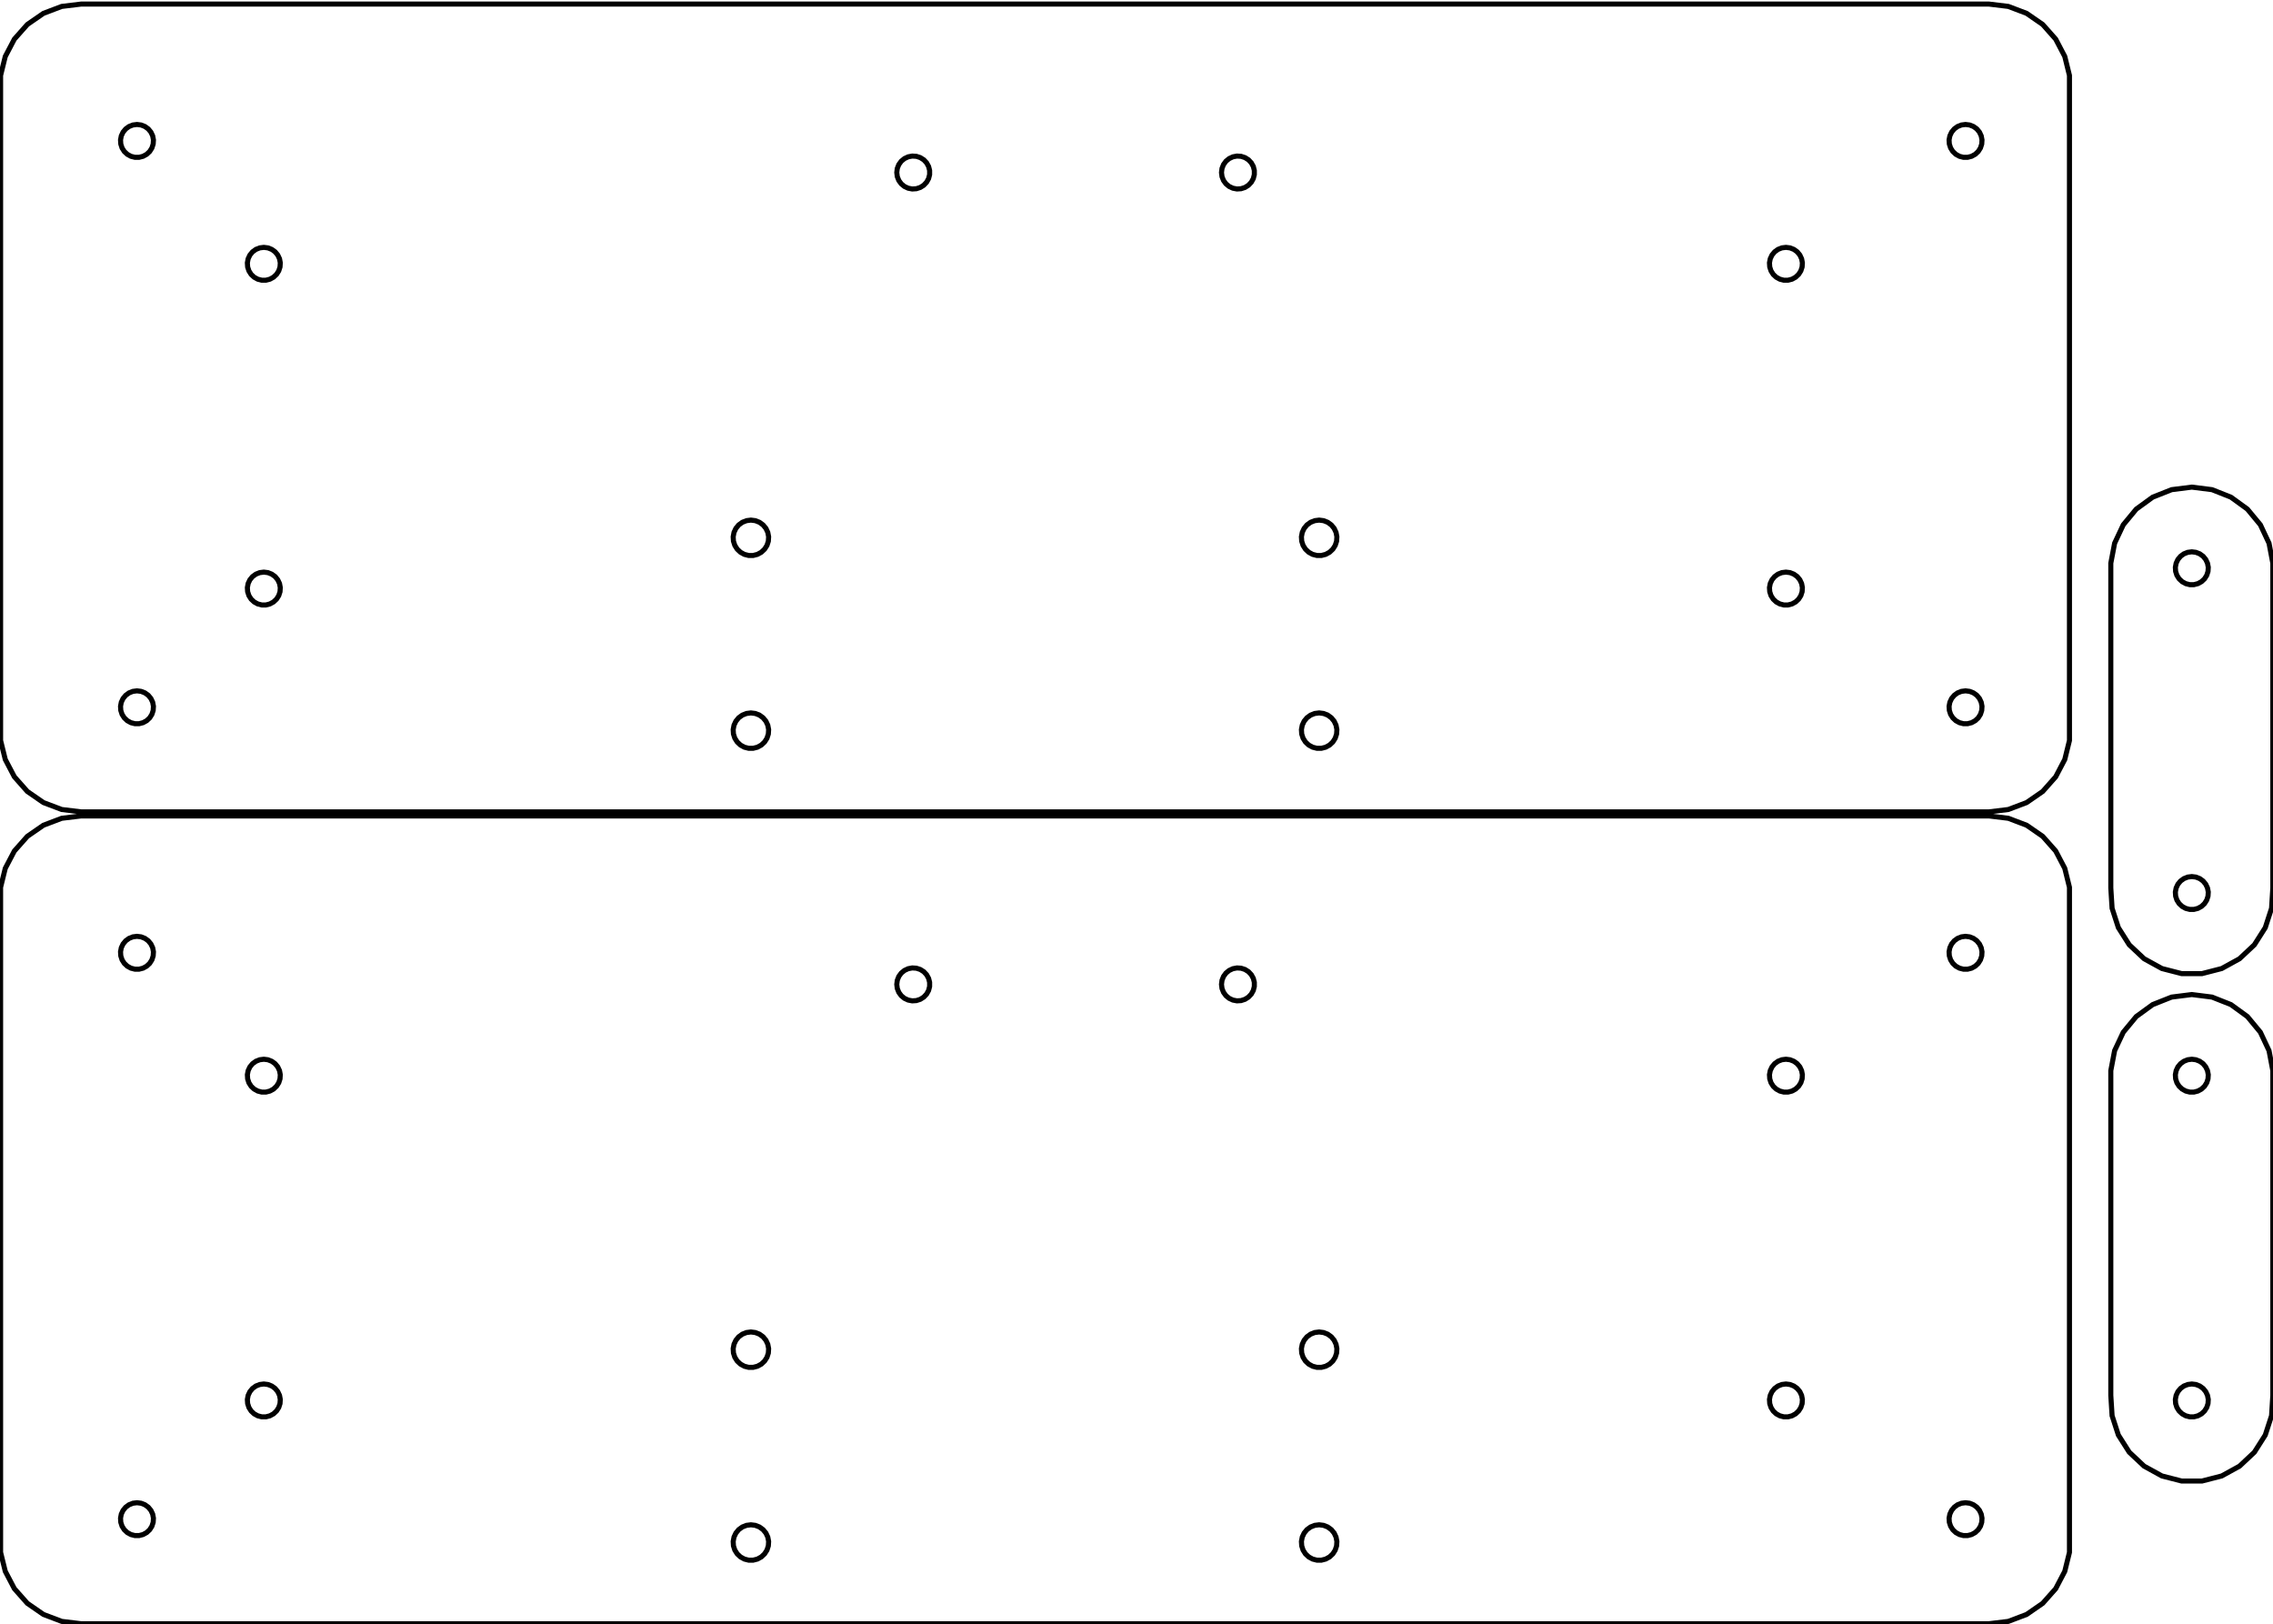
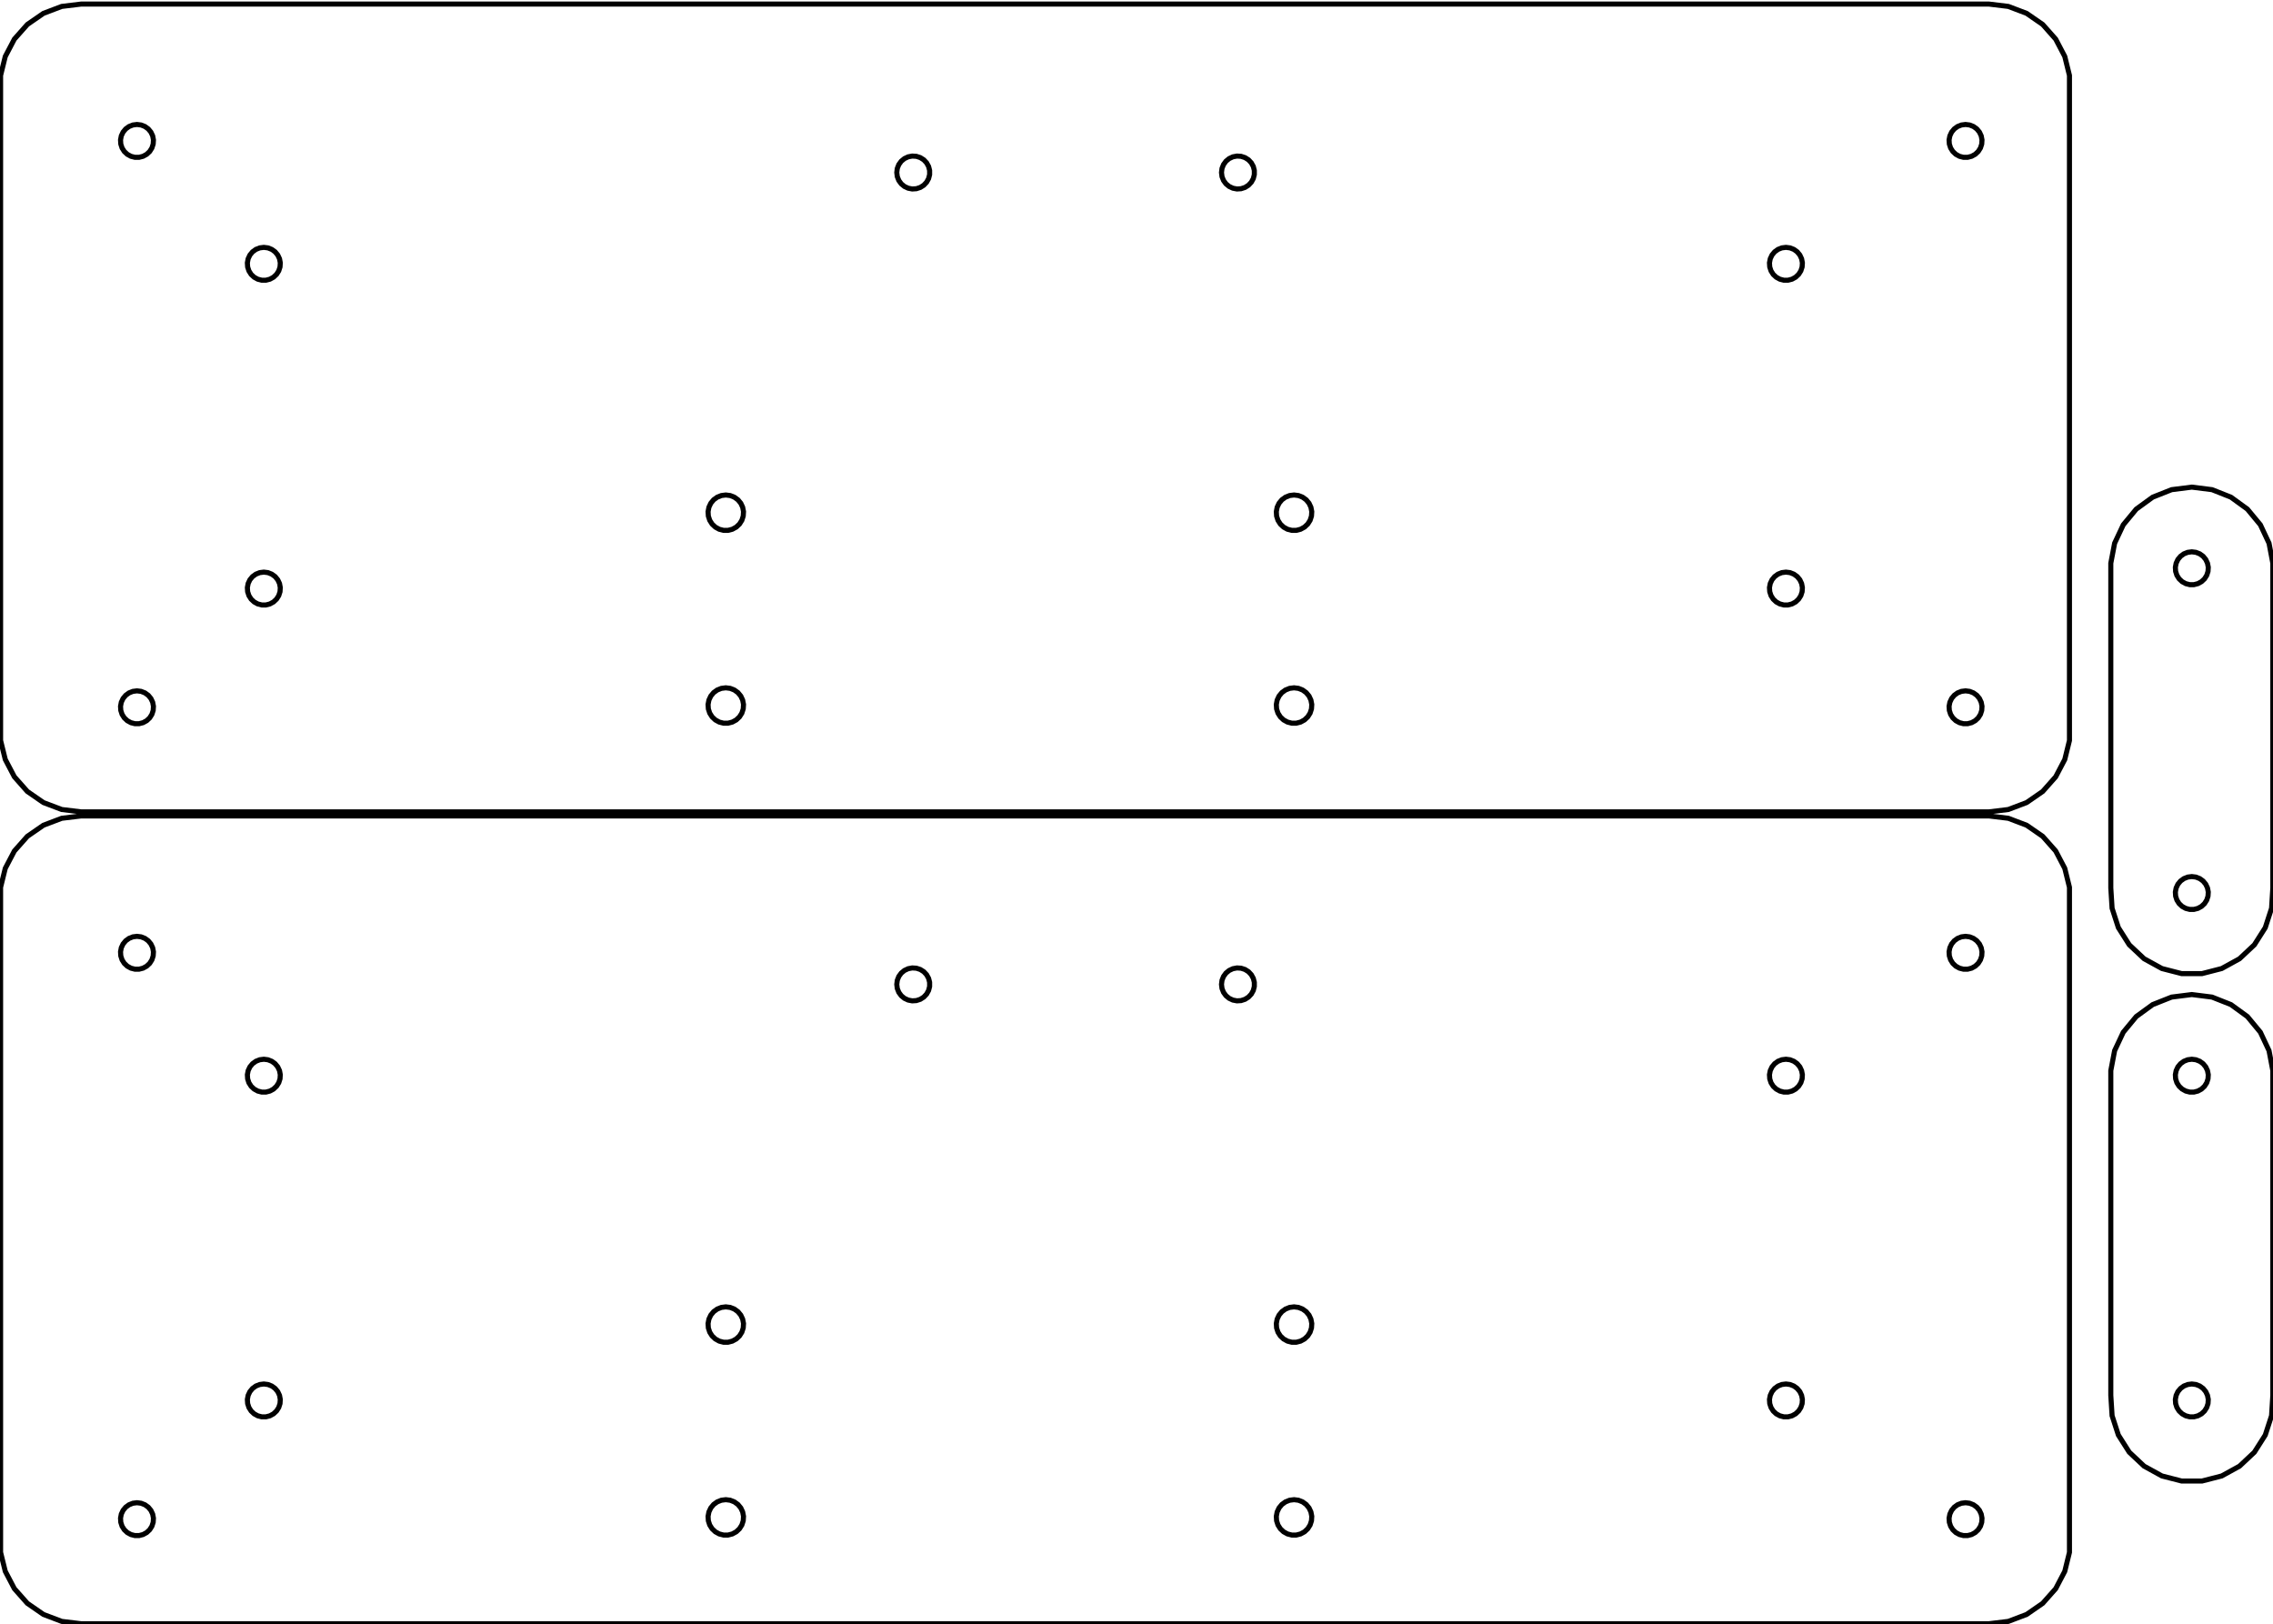
<svg xmlns="http://www.w3.org/2000/svg" width="224" height="160" viewBox="4 -152 224 160" version="1.1">
-   <path d=" M 201.915,-72.233 L 203.718,-72.916 L 205.305,-74.012 L 206.584,-75.456 L 207.48,-77.163 L 207.942,-79.036  L 207.942,-144.564 L 207.48,-146.437 L 206.584,-148.145 L 205.305,-149.588 L 203.718,-150.684 L 201.915,-151.368  L 200,-151.6 L 12,-151.6 L 10.085,-151.368 L 8.282,-150.684 L 6.695,-149.588 L 5.416,-148.145  L 4.52,-146.437 L 4.058,-144.564 L 4.058,-79.036 L 4.52,-77.163 L 5.416,-75.456 L 6.695,-74.012  L 8.282,-72.916 L 10.085,-72.233 L 12,-72 L 200,-72 z M 197.496,-136.498 L 197.102,-136.599 L 196.745,-136.795 L 196.448,-137.074 L 196.23,-137.418 L 196.104,-137.805  L 196.078,-138.212 L 196.155,-138.612 L 196.328,-138.981 L 196.588,-139.295 L 196.917,-139.534 L 197.296,-139.684  L 197.7,-139.735 L 198.104,-139.684 L 198.483,-139.534 L 198.812,-139.295 L 199.072,-138.981 L 199.245,-138.612  L 199.322,-138.212 L 199.296,-137.805 L 199.17,-137.418 L 198.952,-137.074 L 198.655,-136.795 L 198.298,-136.599  L 197.904,-136.498 z M 17.296,-136.498 L 16.902,-136.599 L 16.545,-136.795 L 16.248,-137.074 L 16.03,-137.418 L 15.904,-137.805  L 15.878,-138.212 L 15.954,-138.612 L 16.128,-138.981 L 16.388,-139.295 L 16.717,-139.534 L 17.096,-139.684  L 17.5,-139.735 L 17.904,-139.684 L 18.283,-139.534 L 18.612,-139.295 L 18.872,-138.981 L 19.046,-138.612  L 19.122,-138.212 L 19.096,-137.805 L 18.97,-137.418 L 18.752,-137.074 L 18.455,-136.795 L 18.098,-136.599  L 17.704,-136.498 z M 125.498,-133.455 L 125.129,-133.628 L 124.815,-133.888 L 124.576,-134.217 L 124.426,-134.596 L 124.375,-135  L 124.426,-135.404 L 124.576,-135.783 L 124.815,-136.112 L 125.129,-136.372 L 125.498,-136.545 L 125.898,-136.622  L 126.304,-136.596 L 126.692,-136.47 L 127.036,-136.252 L 127.315,-135.955 L 127.511,-135.598 L 127.612,-135.204  L 127.612,-134.796 L 127.511,-134.402 L 127.315,-134.045 L 127.036,-133.748 L 126.692,-133.53 L 126.304,-133.404  L 125.898,-133.378 z M 93.498,-133.455 L 93.129,-133.628 L 92.815,-133.888 L 92.576,-134.217 L 92.426,-134.596 L 92.375,-135  L 92.426,-135.404 L 92.576,-135.783 L 92.815,-136.112 L 93.129,-136.372 L 93.498,-136.545 L 93.898,-136.622  L 94.305,-136.596 L 94.692,-136.47 L 95.036,-136.252 L 95.315,-135.955 L 95.511,-135.598 L 95.612,-135.204  L 95.612,-134.796 L 95.511,-134.402 L 95.315,-134.045 L 95.036,-133.748 L 94.692,-133.53 L 94.305,-133.404  L 93.898,-133.378 z M 179.796,-124.388 L 179.402,-124.489 L 179.045,-124.685 L 178.748,-124.964 L 178.53,-125.308 L 178.404,-125.695  L 178.378,-126.102 L 178.455,-126.502 L 178.628,-126.871 L 178.888,-127.185 L 179.217,-127.424 L 179.596,-127.574  L 180,-127.625 L 180.404,-127.574 L 180.783,-127.424 L 181.112,-127.185 L 181.372,-126.871 L 181.545,-126.502  L 181.622,-126.102 L 181.596,-125.695 L 181.47,-125.308 L 181.252,-124.964 L 180.955,-124.685 L 180.598,-124.489  L 180.204,-124.388 z M 29.796,-124.388 L 29.402,-124.489 L 29.045,-124.685 L 28.748,-124.964 L 28.53,-125.308 L 28.404,-125.695  L 28.378,-126.102 L 28.454,-126.502 L 28.628,-126.871 L 28.888,-127.185 L 29.217,-127.424 L 29.596,-127.574  L 30,-127.625 L 30.404,-127.574 L 30.783,-127.424 L 31.112,-127.185 L 31.372,-126.871 L 31.546,-126.502  L 31.622,-126.102 L 31.596,-125.695 L 31.47,-125.308 L 31.252,-124.964 L 30.955,-124.685 L 30.598,-124.489  L 30.204,-124.388 z M 133.781,-97.264 L 133.356,-97.373 L 132.971,-97.584 L 132.652,-97.885 L 132.417,-98.255 L 132.281,-98.672  L 132.253,-99.11 L 132.336,-99.541 L 132.522,-99.938 L 132.802,-100.276 L 133.157,-100.534 L 133.565,-100.695  L 134,-100.75 L 134.435,-100.695 L 134.843,-100.534 L 135.198,-100.276 L 135.478,-99.938 L 135.664,-99.541  L 135.747,-99.11 L 135.719,-98.672 L 135.583,-98.255 L 135.348,-97.885 L 135.029,-97.584 L 134.644,-97.373  L 134.219,-97.264 z M 77.781,-97.264 L 77.356,-97.373 L 76.971,-97.584 L 76.652,-97.885 L 76.417,-98.255 L 76.281,-98.672  L 76.254,-99.11 L 76.336,-99.541 L 76.522,-99.938 L 76.802,-100.276 L 77.157,-100.534 L 77.565,-100.695  L 78,-100.75 L 78.435,-100.695 L 78.843,-100.534 L 79.198,-100.276 L 79.478,-99.938 L 79.664,-99.541  L 79.747,-99.11 L 79.719,-98.672 L 79.584,-98.255 L 79.348,-97.885 L 79.029,-97.584 L 78.644,-97.373  L 78.219,-97.264 z M 29.796,-92.388 L 29.402,-92.489 L 29.045,-92.685 L 28.748,-92.964 L 28.53,-93.308 L 28.404,-93.695  L 28.378,-94.102 L 28.454,-94.502 L 28.628,-94.871 L 28.888,-95.185 L 29.217,-95.424 L 29.596,-95.574  L 30,-95.625 L 30.404,-95.574 L 30.783,-95.424 L 31.112,-95.185 L 31.372,-94.871 L 31.546,-94.502  L 31.622,-94.102 L 31.596,-93.695 L 31.47,-93.308 L 31.252,-92.964 L 30.955,-92.685 L 30.598,-92.489  L 30.204,-92.388 z M 179.796,-92.388 L 179.402,-92.489 L 179.045,-92.685 L 178.748,-92.964 L 178.53,-93.308 L 178.404,-93.695  L 178.378,-94.102 L 178.455,-94.502 L 178.628,-94.871 L 178.888,-95.185 L 179.217,-95.424 L 179.596,-95.574  L 180,-95.625 L 180.404,-95.574 L 180.783,-95.424 L 181.112,-95.185 L 181.372,-94.871 L 181.545,-94.502  L 181.622,-94.102 L 181.596,-93.695 L 181.47,-93.308 L 181.252,-92.964 L 180.955,-92.685 L 180.598,-92.489  L 180.204,-92.388 z M 17.296,-80.688 L 16.902,-80.789 L 16.545,-80.985 L 16.248,-81.264 L 16.03,-81.608 L 15.904,-81.996  L 15.878,-82.402 L 15.954,-82.802 L 16.128,-83.171 L 16.388,-83.485 L 16.717,-83.724 L 17.096,-83.874  L 17.5,-83.925 L 17.904,-83.874 L 18.283,-83.724 L 18.612,-83.485 L 18.872,-83.171 L 19.046,-82.802  L 19.122,-82.402 L 19.096,-81.996 L 18.97,-81.608 L 18.752,-81.264 L 18.455,-80.985 L 18.098,-80.789  L 17.704,-80.688 z M 197.496,-80.688 L 197.102,-80.789 L 196.745,-80.985 L 196.448,-81.264 L 196.23,-81.608 L 196.104,-81.996  L 196.078,-82.402 L 196.155,-82.802 L 196.328,-83.171 L 196.588,-83.485 L 196.917,-83.724 L 197.296,-83.874  L 197.7,-83.925 L 198.104,-83.874 L 198.483,-83.724 L 198.812,-83.485 L 199.072,-83.171 L 199.245,-82.802  L 199.322,-82.402 L 199.296,-81.996 L 199.17,-81.608 L 198.952,-81.264 L 198.655,-80.985 L 198.298,-80.789  L 197.904,-80.688 z M 133.781,-78.264 L 133.356,-78.373 L 132.971,-78.584 L 132.652,-78.885 L 132.417,-79.255 L 132.281,-79.672  L 132.253,-80.11 L 132.336,-80.541 L 132.522,-80.938 L 132.802,-81.276 L 133.157,-81.534 L 133.565,-81.695  L 134,-81.75 L 134.435,-81.695 L 134.843,-81.534 L 135.198,-81.276 L 135.478,-80.938 L 135.664,-80.541  L 135.747,-80.11 L 135.719,-79.672 L 135.583,-79.255 L 135.348,-78.885 L 135.029,-78.584 L 134.644,-78.373  L 134.219,-78.264 z M 77.781,-78.264 L 77.356,-78.373 L 76.971,-78.584 L 76.652,-78.885 L 76.417,-79.255 L 76.281,-79.672  L 76.254,-80.11 L 76.336,-80.541 L 76.522,-80.938 L 76.802,-81.276 L 77.157,-81.534 L 77.565,-81.695  L 78,-81.75 L 78.435,-81.695 L 78.843,-81.534 L 79.198,-81.276 L 79.478,-80.938 L 79.664,-80.541  L 79.747,-80.11 L 79.719,-79.672 L 79.584,-79.255 L 79.348,-78.885 L 79.029,-78.584 L 78.644,-78.373  L 78.219,-78.264 z M 222.945,-56.562 L 224.702,-57.528 L 226.164,-58.901 L 227.239,-60.594 L 227.858,-62.501 L 227.984,-64.502  L 227.984,-96.502 L 227.608,-98.472 L 226.755,-100.287 L 225.476,-101.832 L 223.854,-103.01 L 221.99,-103.749  L 220,-104 L 218.01,-103.749 L 216.146,-103.01 L 214.524,-101.832 L 213.245,-100.287 L 212.392,-98.472  L 212.016,-96.502 L 212.016,-64.502 L 212.142,-62.501 L 212.761,-60.594 L 213.836,-58.901 L 215.298,-57.528  L 217.055,-56.562 L 218.997,-56.063 L 221.003,-56.063 z M 219.796,-94.388 L 219.402,-94.489 L 219.045,-94.685 L 218.748,-94.964 L 218.53,-95.308 L 218.404,-95.695  L 218.378,-96.102 L 218.455,-96.502 L 218.628,-96.871 L 218.888,-97.185 L 219.217,-97.424 L 219.596,-97.574  L 220,-97.625 L 220.404,-97.574 L 220.783,-97.424 L 221.112,-97.185 L 221.372,-96.871 L 221.545,-96.502  L 221.622,-96.102 L 221.596,-95.695 L 221.47,-95.308 L 221.252,-94.964 L 220.955,-94.685 L 220.598,-94.489  L 220.204,-94.388 z M 219.796,-62.388 L 219.402,-62.489 L 219.045,-62.685 L 218.748,-62.964 L 218.53,-63.308 L 218.404,-63.696  L 218.378,-64.102 L 218.455,-64.502 L 218.628,-64.871 L 218.888,-65.185 L 219.217,-65.424 L 219.596,-65.574  L 220,-65.625 L 220.404,-65.574 L 220.783,-65.424 L 221.112,-65.185 L 221.372,-64.871 L 221.545,-64.502  L 221.622,-64.102 L 221.596,-63.696 L 221.47,-63.308 L 221.252,-62.964 L 220.955,-62.685 L 220.598,-62.489  L 220.204,-62.388 z M 201.915,7.768 L 203.718,7.084 L 205.305,5.988 L 206.584,4.545 L 207.48,2.837 L 207.942,0.964  L 207.942,-64.564 L 207.48,-66.437 L 206.584,-68.144 L 205.305,-69.588 L 203.718,-70.684 L 201.915,-71.368  L 200,-71.6 L 12,-71.6 L 10.085,-71.368 L 8.282,-70.684 L 6.695,-69.588 L 5.416,-68.144  L 4.52,-66.437 L 4.058,-64.564 L 4.058,0.964 L 4.52,2.837 L 5.416,4.544 L 6.695,5.988  L 8.282,7.084 L 10.085,7.768 L 12,8 L 200,8 z M 197.496,-56.498 L 197.102,-56.599 L 196.745,-56.795 L 196.448,-57.074 L 196.23,-57.418 L 196.104,-57.806  L 196.078,-58.212 L 196.155,-58.612 L 196.328,-58.981 L 196.588,-59.295 L 196.917,-59.534 L 197.296,-59.684  L 197.7,-59.735 L 198.104,-59.684 L 198.483,-59.534 L 198.812,-59.295 L 199.072,-58.981 L 199.245,-58.612  L 199.322,-58.212 L 199.296,-57.806 L 199.17,-57.418 L 198.952,-57.074 L 198.655,-56.795 L 198.298,-56.599  L 197.904,-56.498 z M 17.296,-56.498 L 16.902,-56.599 L 16.545,-56.795 L 16.248,-57.074 L 16.03,-57.418 L 15.904,-57.806  L 15.878,-58.212 L 15.954,-58.612 L 16.128,-58.981 L 16.388,-59.295 L 16.717,-59.534 L 17.096,-59.684  L 17.5,-59.735 L 17.904,-59.684 L 18.283,-59.534 L 18.612,-59.295 L 18.872,-58.981 L 19.046,-58.612  L 19.122,-58.212 L 19.096,-57.806 L 18.97,-57.418 L 18.752,-57.074 L 18.455,-56.795 L 18.098,-56.599  L 17.704,-56.498 z M 125.498,-53.455 L 125.129,-53.628 L 124.815,-53.888 L 124.576,-54.217 L 124.426,-54.596 L 124.375,-55  L 124.426,-55.404 L 124.576,-55.783 L 124.815,-56.112 L 125.129,-56.372 L 125.498,-56.545 L 125.898,-56.622  L 126.304,-56.596 L 126.692,-56.47 L 127.036,-56.252 L 127.315,-55.955 L 127.511,-55.598 L 127.612,-55.204  L 127.612,-54.796 L 127.511,-54.402 L 127.315,-54.045 L 127.036,-53.748 L 126.692,-53.53 L 126.304,-53.404  L 125.898,-53.378 z M 93.498,-53.455 L 93.129,-53.628 L 92.815,-53.888 L 92.576,-54.217 L 92.426,-54.596 L 92.375,-55  L 92.426,-55.404 L 92.576,-55.783 L 92.815,-56.112 L 93.129,-56.372 L 93.498,-56.545 L 93.898,-56.622  L 94.305,-56.596 L 94.692,-56.47 L 95.036,-56.252 L 95.315,-55.955 L 95.511,-55.598 L 95.612,-55.204  L 95.612,-54.796 L 95.511,-54.402 L 95.315,-54.045 L 95.036,-53.748 L 94.692,-53.53 L 94.305,-53.404  L 93.898,-53.378 z M 29.796,-44.388 L 29.402,-44.489 L 29.045,-44.685 L 28.748,-44.964 L 28.53,-45.308 L 28.404,-45.696  L 28.378,-46.102 L 28.454,-46.502 L 28.628,-46.871 L 28.888,-47.185 L 29.217,-47.424 L 29.596,-47.574  L 30,-47.625 L 30.404,-47.574 L 30.783,-47.424 L 31.112,-47.185 L 31.372,-46.871 L 31.546,-46.502  L 31.622,-46.102 L 31.596,-45.696 L 31.47,-45.308 L 31.252,-44.964 L 30.955,-44.685 L 30.598,-44.489  L 30.204,-44.388 z M 179.796,-44.388 L 179.402,-44.489 L 179.045,-44.685 L 178.748,-44.964 L 178.53,-45.308 L 178.404,-45.696  L 178.378,-46.102 L 178.455,-46.502 L 178.628,-46.871 L 178.888,-47.185 L 179.217,-47.424 L 179.596,-47.574  L 180,-47.625 L 180.404,-47.574 L 180.783,-47.424 L 181.112,-47.185 L 181.372,-46.871 L 181.545,-46.502  L 181.622,-46.102 L 181.596,-45.696 L 181.47,-45.308 L 181.252,-44.964 L 180.955,-44.685 L 180.598,-44.489  L 180.204,-44.388 z M 133.781,-17.264 L 133.356,-17.373 L 132.971,-17.584 L 132.652,-17.884 L 132.417,-18.255 L 132.281,-18.672  L 132.253,-19.11 L 132.336,-19.541 L 132.522,-19.938 L 132.802,-20.276 L 133.157,-20.534 L 133.565,-20.695  L 134,-20.75 L 134.435,-20.695 L 134.843,-20.534 L 135.198,-20.276 L 135.478,-19.938 L 135.664,-19.541  L 135.747,-19.11 L 135.719,-18.672 L 135.583,-18.255 L 135.348,-17.884 L 135.029,-17.584 L 134.644,-17.373  L 134.219,-17.264 z M 77.781,-17.264 L 77.356,-17.373 L 76.971,-17.584 L 76.652,-17.884 L 76.417,-18.255 L 76.281,-18.672  L 76.254,-19.11 L 76.336,-19.541 L 76.522,-19.938 L 76.802,-20.276 L 77.157,-20.534 L 77.565,-20.695  L 78,-20.75 L 78.435,-20.695 L 78.843,-20.534 L 79.198,-20.276 L 79.478,-19.938 L 79.664,-19.541  L 79.747,-19.11 L 79.719,-18.672 L 79.584,-18.255 L 79.348,-17.884 L 79.029,-17.584 L 78.644,-17.373  L 78.219,-17.264 z M 179.796,-12.388 L 179.402,-12.489 L 179.045,-12.685 L 178.748,-12.964 L 178.53,-13.308 L 178.404,-13.695  L 178.378,-14.102 L 178.455,-14.502 L 178.628,-14.871 L 178.888,-15.185 L 179.217,-15.424 L 179.596,-15.574  L 180,-15.625 L 180.404,-15.574 L 180.783,-15.424 L 181.112,-15.185 L 181.372,-14.871 L 181.545,-14.502  L 181.622,-14.102 L 181.596,-13.695 L 181.47,-13.308 L 181.252,-12.964 L 180.955,-12.685 L 180.598,-12.489  L 180.204,-12.388 z M 29.796,-12.388 L 29.402,-12.489 L 29.045,-12.685 L 28.748,-12.964 L 28.53,-13.308 L 28.404,-13.695  L 28.378,-14.102 L 28.454,-14.502 L 28.628,-14.871 L 28.888,-15.185 L 29.217,-15.424 L 29.596,-15.574  L 30,-15.625 L 30.404,-15.574 L 30.783,-15.424 L 31.112,-15.185 L 31.372,-14.871 L 31.546,-14.502  L 31.622,-14.102 L 31.596,-13.695 L 31.47,-13.308 L 31.252,-12.964 L 30.955,-12.685 L 30.598,-12.489  L 30.204,-12.388 z M 197.496,-0.688 L 197.102,-0.789 L 196.745,-0.985 L 196.448,-1.264 L 196.23,-1.608 L 196.104,-1.996  L 196.078,-2.402 L 196.155,-2.802 L 196.328,-3.171 L 196.588,-3.485 L 196.917,-3.724 L 197.296,-3.874  L 197.7,-3.925 L 198.104,-3.874 L 198.483,-3.724 L 198.812,-3.485 L 199.072,-3.171 L 199.245,-2.802  L 199.322,-2.402 L 199.296,-1.996 L 199.17,-1.608 L 198.952,-1.264 L 198.655,-0.985 L 198.298,-0.789  L 197.904,-0.688 z M 17.296,-0.688 L 16.902,-0.789 L 16.545,-0.985 L 16.248,-1.264 L 16.03,-1.608 L 15.904,-1.996  L 15.878,-2.402 L 15.954,-2.802 L 16.128,-3.171 L 16.388,-3.485 L 16.717,-3.724 L 17.096,-3.874  L 17.5,-3.925 L 17.904,-3.874 L 18.283,-3.724 L 18.612,-3.485 L 18.872,-3.171 L 19.046,-2.802  L 19.122,-2.402 L 19.096,-1.996 L 18.97,-1.608 L 18.752,-1.264 L 18.455,-0.985 L 18.098,-0.789  L 17.704,-0.688 z M 133.781,1.736 L 133.356,1.627 L 132.971,1.416 L 132.652,1.115 L 132.417,0.745 L 132.281,0.328  L 132.253,-0.11 L 132.336,-0.541 L 132.522,-0.938 L 132.802,-1.276 L 133.157,-1.534 L 133.565,-1.695  L 134,-1.75 L 134.435,-1.695 L 134.843,-1.534 L 135.198,-1.276 L 135.478,-0.938 L 135.664,-0.541  L 135.747,-0.11 L 135.719,0.328 L 135.583,0.745 L 135.348,1.115 L 135.029,1.416 L 134.644,1.627  L 134.219,1.736 z M 77.781,1.736 L 77.356,1.627 L 76.971,1.416 L 76.652,1.115 L 76.417,0.745 L 76.281,0.328  L 76.254,-0.11 L 76.336,-0.541 L 76.522,-0.938 L 76.802,-1.276 L 77.157,-1.534 L 77.565,-1.695  L 78,-1.75 L 78.435,-1.695 L 78.843,-1.534 L 79.198,-1.276 L 79.478,-0.938 L 79.664,-0.541  L 79.747,-0.11 L 79.719,0.328 L 79.584,0.745 L 79.348,1.115 L 79.029,1.416 L 78.644,1.627  L 78.219,1.736 z M 222.945,-6.562 L 224.702,-7.528 L 226.164,-8.901 L 227.239,-10.594 L 227.858,-12.501 L 227.984,-14.502  L 227.984,-46.502 L 227.608,-48.472 L 226.755,-50.287 L 225.476,-51.832 L 223.854,-53.011 L 221.99,-53.749  L 220,-54 L 218.01,-53.749 L 216.146,-53.011 L 214.524,-51.832 L 213.245,-50.287 L 212.392,-48.472  L 212.016,-46.502 L 212.016,-14.502 L 212.142,-12.501 L 212.761,-10.594 L 213.836,-8.901 L 215.298,-7.528  L 217.055,-6.562 L 218.997,-6.063 L 221.003,-6.063 z M 219.796,-44.388 L 219.402,-44.489 L 219.045,-44.685 L 218.748,-44.964 L 218.53,-45.308 L 218.404,-45.696  L 218.378,-46.102 L 218.455,-46.502 L 218.628,-46.871 L 218.888,-47.185 L 219.217,-47.424 L 219.596,-47.574  L 220,-47.625 L 220.404,-47.574 L 220.783,-47.424 L 221.112,-47.185 L 221.372,-46.871 L 221.545,-46.502  L 221.622,-46.102 L 221.596,-45.696 L 221.47,-45.308 L 221.252,-44.964 L 220.955,-44.685 L 220.598,-44.489  L 220.204,-44.388 z M 219.796,-12.388 L 219.402,-12.489 L 219.045,-12.685 L 218.748,-12.964 L 218.53,-13.308 L 218.404,-13.695  L 218.378,-14.102 L 218.455,-14.502 L 218.628,-14.871 L 218.888,-15.185 L 219.217,-15.424 L 219.596,-15.574  L 220,-15.625 L 220.404,-15.574 L 220.783,-15.424 L 221.112,-15.185 L 221.372,-14.871 L 221.545,-14.502  L 221.622,-14.102 L 221.596,-13.695 L 221.47,-13.308 L 221.252,-12.964 L 220.955,-12.685 L 220.598,-12.489  L 220.204,-12.388 z " stroke="black" fill="none" stroke-width="0.5" />
+   <path d=" M 201.915,-72.233 L 203.718,-72.916 L 205.305,-74.012 L 206.584,-75.456 L 207.48,-77.163 L 207.942,-79.036  L 207.942,-144.564 L 207.48,-146.437 L 206.584,-148.145 L 205.305,-149.588 L 203.718,-150.684 L 201.915,-151.368  L 200,-151.6 L 12,-151.6 L 10.085,-151.368 L 8.282,-150.684 L 6.695,-149.588 L 5.416,-148.145  L 4.52,-146.437 L 4.058,-144.564 L 4.058,-79.036 L 4.52,-77.163 L 5.416,-75.456 L 6.695,-74.012  L 8.282,-72.916 L 10.085,-72.233 L 12,-72 L 200,-72 z M 197.496,-136.498 L 197.102,-136.599 L 196.745,-136.795 L 196.448,-137.074 L 196.23,-137.418 L 196.104,-137.805  L 196.078,-138.212 L 196.155,-138.612 L 196.328,-138.981 L 196.588,-139.295 L 196.917,-139.534 L 197.296,-139.684  L 197.7,-139.735 L 198.104,-139.684 L 198.483,-139.534 L 198.812,-139.295 L 199.072,-138.981 L 199.245,-138.612  L 199.322,-138.212 L 199.296,-137.805 L 199.17,-137.418 L 198.952,-137.074 L 198.655,-136.795 L 198.298,-136.599  L 197.904,-136.498 z M 17.296,-136.498 L 16.902,-136.599 L 16.545,-136.795 L 16.248,-137.074 L 16.03,-137.418 L 15.904,-137.805  L 15.878,-138.212 L 15.954,-138.612 L 16.128,-138.981 L 16.388,-139.295 L 16.717,-139.534 L 17.096,-139.684  L 17.5,-139.735 L 17.904,-139.684 L 18.283,-139.534 L 18.612,-139.295 L 18.872,-138.981 L 19.046,-138.612  L 19.122,-138.212 L 19.096,-137.805 L 18.97,-137.418 L 18.752,-137.074 L 18.455,-136.795 L 18.098,-136.599  L 17.704,-136.498 z M 125.498,-133.455 L 125.129,-133.628 L 124.815,-133.888 L 124.576,-134.217 L 124.426,-134.596 L 124.375,-135  L 124.426,-135.404 L 124.576,-135.783 L 124.815,-136.112 L 125.129,-136.372 L 125.498,-136.545 L 125.898,-136.622  L 126.304,-136.596 L 126.692,-136.47 L 127.036,-136.252 L 127.315,-135.955 L 127.511,-135.598 L 127.612,-135.204  L 127.612,-134.796 L 127.511,-134.402 L 127.315,-134.045 L 127.036,-133.748 L 126.692,-133.53 L 126.304,-133.404  L 125.898,-133.378 z M 93.498,-133.455 L 93.129,-133.628 L 92.815,-133.888 L 92.576,-134.217 L 92.426,-134.596 L 92.375,-135  L 92.426,-135.404 L 92.576,-135.783 L 92.815,-136.112 L 93.129,-136.372 L 93.498,-136.545 L 93.898,-136.622  L 94.305,-136.596 L 94.692,-136.47 L 95.036,-136.252 L 95.315,-135.955 L 95.511,-135.598 L 95.612,-135.204  L 95.612,-134.796 L 95.511,-134.402 L 95.315,-134.045 L 95.036,-133.748 L 94.692,-133.53 L 94.305,-133.404  L 93.898,-133.378 z M 179.796,-124.388 L 179.402,-124.489 L 179.045,-124.685 L 178.748,-124.964 L 178.53,-125.308 L 178.404,-125.695  L 178.378,-126.102 L 178.455,-126.502 L 178.628,-126.871 L 178.888,-127.185 L 179.217,-127.424 L 179.596,-127.574  L 180,-127.625 L 180.404,-127.574 L 180.783,-127.424 L 181.112,-127.185 L 181.372,-126.871 L 181.545,-126.502  L 181.622,-126.102 L 181.596,-125.695 L 181.47,-125.308 L 181.252,-124.964 L 180.955,-124.685 L 180.598,-124.489  L 180.204,-124.388 z M 29.796,-124.388 L 29.402,-124.489 L 29.045,-124.685 L 28.748,-124.964 L 28.53,-125.308 L 28.404,-125.695  L 28.378,-126.102 L 28.454,-126.502 L 28.628,-126.871 L 28.888,-127.185 L 29.217,-127.424 L 29.596,-127.574  L 30,-127.625 L 30.404,-127.574 L 30.783,-127.424 L 31.112,-127.185 L 31.372,-126.871 L 31.546,-126.502  L 31.622,-126.102 L 31.596,-125.695 L 31.47,-125.308 L 31.252,-124.964 L 30.955,-124.685 L 30.598,-124.489  L 30.204,-124.388 z M 131.306,-99.739 L 130.881,-99.848 L 130.497,-100.059 L 130.177,-100.359 L 129.942,-100.73 L 129.806,-101.147  L 129.779,-101.585 L 129.861,-102.016 L 130.048,-102.413 L 130.327,-102.751 L 130.682,-103.008 L 131.09,-103.17  L 131.525,-103.225 L 131.96,-103.17 L 132.368,-103.008 L 132.723,-102.751 L 133.003,-102.413 L 133.189,-102.016  L 133.272,-101.585 L 133.244,-101.147 L 133.109,-100.73 L 132.874,-100.359 L 132.554,-100.059 L 132.169,-99.848  L 131.744,-99.739 z M 75.306,-99.739 L 74.881,-99.848 L 74.496,-100.059 L 74.177,-100.359 L 73.942,-100.73 L 73.806,-101.147  L 73.779,-101.585 L 73.861,-102.016 L 74.048,-102.413 L 74.327,-102.751 L 74.682,-103.008 L 75.09,-103.17  L 75.525,-103.225 L 75.96,-103.17 L 76.368,-103.008 L 76.723,-102.751 L 77.003,-102.413 L 77.189,-102.016  L 77.272,-101.585 L 77.244,-101.147 L 77.109,-100.73 L 76.874,-100.359 L 76.554,-100.059 L 76.169,-99.848  L 75.745,-99.739 z M 29.796,-92.388 L 29.402,-92.489 L 29.045,-92.685 L 28.748,-92.964 L 28.53,-93.308 L 28.404,-93.695  L 28.378,-94.102 L 28.454,-94.502 L 28.628,-94.871 L 28.888,-95.185 L 29.217,-95.424 L 29.596,-95.574  L 30,-95.625 L 30.404,-95.574 L 30.783,-95.424 L 31.112,-95.185 L 31.372,-94.871 L 31.546,-94.502  L 31.622,-94.102 L 31.596,-93.695 L 31.47,-93.308 L 31.252,-92.964 L 30.955,-92.685 L 30.598,-92.489  L 30.204,-92.388 z M 179.796,-92.388 L 179.402,-92.489 L 179.045,-92.685 L 178.748,-92.964 L 178.53,-93.308 L 178.404,-93.695  L 178.378,-94.102 L 178.455,-94.502 L 178.628,-94.871 L 178.888,-95.185 L 179.217,-95.424 L 179.596,-95.574  L 180,-95.625 L 180.404,-95.574 L 180.783,-95.424 L 181.112,-95.185 L 181.372,-94.871 L 181.545,-94.502  L 181.622,-94.102 L 181.596,-93.695 L 181.47,-93.308 L 181.252,-92.964 L 180.955,-92.685 L 180.598,-92.489  L 180.204,-92.388 z M 131.306,-80.739 L 130.881,-80.848 L 130.497,-81.059 L 130.177,-81.359 L 129.942,-81.73 L 129.806,-82.147  L 129.779,-82.585 L 129.861,-83.016 L 130.048,-83.413 L 130.327,-83.751 L 130.682,-84.008 L 131.09,-84.17  L 131.525,-84.225 L 131.96,-84.17 L 132.368,-84.008 L 132.723,-83.751 L 133.003,-83.413 L 133.189,-83.016  L 133.272,-82.585 L 133.244,-82.147 L 133.109,-81.73 L 132.874,-81.359 L 132.554,-81.059 L 132.169,-80.848  L 131.744,-80.739 z M 75.306,-80.739 L 74.881,-80.848 L 74.496,-81.059 L 74.177,-81.359 L 73.942,-81.73 L 73.806,-82.147  L 73.779,-82.585 L 73.861,-83.016 L 74.048,-83.413 L 74.327,-83.751 L 74.682,-84.008 L 75.09,-84.17  L 75.525,-84.225 L 75.96,-84.17 L 76.368,-84.008 L 76.723,-83.751 L 77.003,-83.413 L 77.189,-83.016  L 77.272,-82.585 L 77.244,-82.147 L 77.109,-81.73 L 76.874,-81.359 L 76.554,-81.059 L 76.169,-80.848  L 75.745,-80.739 z M 17.296,-80.688 L 16.902,-80.789 L 16.545,-80.985 L 16.248,-81.264 L 16.03,-81.608 L 15.904,-81.996  L 15.878,-82.402 L 15.954,-82.802 L 16.128,-83.171 L 16.388,-83.485 L 16.717,-83.724 L 17.096,-83.874  L 17.5,-83.925 L 17.904,-83.874 L 18.283,-83.724 L 18.612,-83.485 L 18.872,-83.171 L 19.046,-82.802  L 19.122,-82.402 L 19.096,-81.996 L 18.97,-81.608 L 18.752,-81.264 L 18.455,-80.985 L 18.098,-80.789  L 17.704,-80.688 z M 197.496,-80.688 L 197.102,-80.789 L 196.745,-80.985 L 196.448,-81.264 L 196.23,-81.608 L 196.104,-81.996  L 196.078,-82.402 L 196.155,-82.802 L 196.328,-83.171 L 196.588,-83.485 L 196.917,-83.724 L 197.296,-83.874  L 197.7,-83.925 L 198.104,-83.874 L 198.483,-83.724 L 198.812,-83.485 L 199.072,-83.171 L 199.245,-82.802  L 199.322,-82.402 L 199.296,-81.996 L 199.17,-81.608 L 198.952,-81.264 L 198.655,-80.985 L 198.298,-80.789  L 197.904,-80.688 z M 222.945,-56.562 L 224.702,-57.528 L 226.164,-58.901 L 227.239,-60.594 L 227.858,-62.501 L 227.984,-64.502  L 227.984,-96.502 L 227.608,-98.472 L 226.755,-100.287 L 225.476,-101.832 L 223.854,-103.01 L 221.99,-103.749  L 220,-104 L 218.01,-103.749 L 216.146,-103.01 L 214.524,-101.832 L 213.245,-100.287 L 212.392,-98.472  L 212.016,-96.502 L 212.016,-64.502 L 212.142,-62.501 L 212.761,-60.594 L 213.836,-58.901 L 215.298,-57.528  L 217.055,-56.562 L 218.997,-56.063 L 221.003,-56.063 z M 219.796,-94.388 L 219.402,-94.489 L 219.045,-94.685 L 218.748,-94.964 L 218.53,-95.308 L 218.404,-95.695  L 218.378,-96.102 L 218.455,-96.502 L 218.628,-96.871 L 218.888,-97.185 L 219.217,-97.424 L 219.596,-97.574  L 220,-97.625 L 220.404,-97.574 L 220.783,-97.424 L 221.112,-97.185 L 221.372,-96.871 L 221.545,-96.502  L 221.622,-96.102 L 221.596,-95.695 L 221.47,-95.308 L 221.252,-94.964 L 220.955,-94.685 L 220.598,-94.489  L 220.204,-94.388 z M 219.796,-62.388 L 219.402,-62.489 L 219.045,-62.685 L 218.748,-62.964 L 218.53,-63.308 L 218.404,-63.696  L 218.378,-64.102 L 218.455,-64.502 L 218.628,-64.871 L 218.888,-65.185 L 219.217,-65.424 L 219.596,-65.574  L 220,-65.625 L 220.404,-65.574 L 220.783,-65.424 L 221.112,-65.185 L 221.372,-64.871 L 221.545,-64.502  L 221.622,-64.102 L 221.596,-63.696 L 221.47,-63.308 L 221.252,-62.964 L 220.955,-62.685 L 220.598,-62.489  L 220.204,-62.388 z M 201.915,7.768 L 203.718,7.084 L 205.305,5.988 L 206.584,4.545 L 207.48,2.837 L 207.942,0.964  L 207.942,-64.564 L 207.48,-66.437 L 206.584,-68.144 L 205.305,-69.588 L 203.718,-70.684 L 201.915,-71.368  L 200,-71.6 L 12,-71.6 L 10.085,-71.368 L 8.282,-70.684 L 6.695,-69.588 L 5.416,-68.144  L 4.52,-66.437 L 4.058,-64.564 L 4.058,0.964 L 4.52,2.837 L 5.416,4.544 L 6.695,5.988  L 8.282,7.084 L 10.085,7.768 L 12,8 L 200,8 z M 197.496,-56.498 L 197.102,-56.599 L 196.745,-56.795 L 196.448,-57.074 L 196.23,-57.418 L 196.104,-57.806  L 196.078,-58.212 L 196.155,-58.612 L 196.328,-58.981 L 196.588,-59.295 L 196.917,-59.534 L 197.296,-59.684  L 197.7,-59.735 L 198.104,-59.684 L 198.483,-59.534 L 198.812,-59.295 L 199.072,-58.981 L 199.245,-58.612  L 199.322,-58.212 L 199.296,-57.806 L 199.17,-57.418 L 198.952,-57.074 L 198.655,-56.795 L 198.298,-56.599  L 197.904,-56.498 z M 17.296,-56.498 L 16.902,-56.599 L 16.545,-56.795 L 16.248,-57.074 L 16.03,-57.418 L 15.904,-57.806  L 15.878,-58.212 L 15.954,-58.612 L 16.128,-58.981 L 16.388,-59.295 L 16.717,-59.534 L 17.096,-59.684  L 17.5,-59.735 L 17.904,-59.684 L 18.283,-59.534 L 18.612,-59.295 L 18.872,-58.981 L 19.046,-58.612  L 19.122,-58.212 L 19.096,-57.806 L 18.97,-57.418 L 18.752,-57.074 L 18.455,-56.795 L 18.098,-56.599  L 17.704,-56.498 z M 125.498,-53.455 L 125.129,-53.628 L 124.815,-53.888 L 124.576,-54.217 L 124.426,-54.596 L 124.375,-55  L 124.426,-55.404 L 124.576,-55.783 L 124.815,-56.112 L 125.129,-56.372 L 125.498,-56.545 L 125.898,-56.622  L 126.304,-56.596 L 126.692,-56.47 L 127.036,-56.252 L 127.315,-55.955 L 127.511,-55.598 L 127.612,-55.204  L 127.612,-54.796 L 127.511,-54.402 L 127.315,-54.045 L 127.036,-53.748 L 126.692,-53.53 L 126.304,-53.404  L 125.898,-53.378 z M 93.498,-53.455 L 93.129,-53.628 L 92.815,-53.888 L 92.576,-54.217 L 92.426,-54.596 L 92.375,-55  L 92.426,-55.404 L 92.576,-55.783 L 92.815,-56.112 L 93.129,-56.372 L 93.498,-56.545 L 93.898,-56.622  L 94.305,-56.596 L 94.692,-56.47 L 95.036,-56.252 L 95.315,-55.955 L 95.511,-55.598 L 95.612,-55.204  L 95.612,-54.796 L 95.511,-54.402 L 95.315,-54.045 L 95.036,-53.748 L 94.692,-53.53 L 94.305,-53.404  L 93.898,-53.378 z M 29.796,-44.388 L 29.402,-44.489 L 29.045,-44.685 L 28.748,-44.964 L 28.53,-45.308 L 28.404,-45.696  L 28.378,-46.102 L 28.454,-46.502 L 28.628,-46.871 L 28.888,-47.185 L 29.217,-47.424 L 29.596,-47.574  L 30,-47.625 L 30.404,-47.574 L 30.783,-47.424 L 31.112,-47.185 L 31.372,-46.871 L 31.546,-46.502  L 31.622,-46.102 L 31.596,-45.696 L 31.47,-45.308 L 31.252,-44.964 L 30.955,-44.685 L 30.598,-44.489  L 30.204,-44.388 z M 179.796,-44.388 L 179.402,-44.489 L 179.045,-44.685 L 178.748,-44.964 L 178.53,-45.308 L 178.404,-45.696  L 178.378,-46.102 L 178.455,-46.502 L 178.628,-46.871 L 178.888,-47.185 L 179.217,-47.424 L 179.596,-47.574  L 180,-47.625 L 180.404,-47.574 L 180.783,-47.424 L 181.112,-47.185 L 181.372,-46.871 L 181.545,-46.502  L 181.622,-46.102 L 181.596,-45.696 L 181.47,-45.308 L 181.252,-44.964 L 180.955,-44.685 L 180.598,-44.489  L 180.204,-44.388 z M 131.306,-19.739 L 130.881,-19.848 L 130.497,-20.059 L 130.177,-20.359 L 129.942,-20.73 L 129.806,-21.147  L 129.779,-21.585 L 129.861,-22.016 L 130.048,-22.413 L 130.327,-22.75 L 130.682,-23.008 L 131.09,-23.17  L 131.525,-23.225 L 131.96,-23.17 L 132.368,-23.008 L 132.723,-22.75 L 133.003,-22.413 L 133.189,-22.016  L 133.272,-21.585 L 133.244,-21.147 L 133.109,-20.73 L 132.874,-20.359 L 132.554,-20.059 L 132.169,-19.848  L 131.744,-19.739 z M 75.306,-19.739 L 74.881,-19.848 L 74.496,-20.059 L 74.177,-20.359 L 73.942,-20.73 L 73.806,-21.147  L 73.779,-21.585 L 73.861,-22.016 L 74.048,-22.413 L 74.327,-22.75 L 74.682,-23.008 L 75.09,-23.17  L 75.525,-23.225 L 75.96,-23.17 L 76.368,-23.008 L 76.723,-22.75 L 77.003,-22.413 L 77.189,-22.016  L 77.272,-21.585 L 77.244,-21.147 L 77.109,-20.73 L 76.874,-20.359 L 76.554,-20.059 L 76.169,-19.848  L 75.745,-19.739 z M 179.796,-12.388 L 179.402,-12.489 L 179.045,-12.685 L 178.748,-12.964 L 178.53,-13.308 L 178.404,-13.695  L 178.378,-14.102 L 178.455,-14.502 L 178.628,-14.871 L 178.888,-15.185 L 179.217,-15.424 L 179.596,-15.574  L 180,-15.625 L 180.404,-15.574 L 180.783,-15.424 L 181.112,-15.185 L 181.372,-14.871 L 181.545,-14.502  L 181.622,-14.102 L 181.596,-13.695 L 181.47,-13.308 L 181.252,-12.964 L 180.955,-12.685 L 180.598,-12.489  L 180.204,-12.388 z M 29.796,-12.388 L 29.402,-12.489 L 29.045,-12.685 L 28.748,-12.964 L 28.53,-13.308 L 28.404,-13.695  L 28.378,-14.102 L 28.454,-14.502 L 28.628,-14.871 L 28.888,-15.185 L 29.217,-15.424 L 29.596,-15.574  L 30,-15.625 L 30.404,-15.574 L 30.783,-15.424 L 31.112,-15.185 L 31.372,-14.871 L 31.546,-14.502  L 31.622,-14.102 L 31.596,-13.695 L 31.47,-13.308 L 31.252,-12.964 L 30.955,-12.685 L 30.598,-12.489  L 30.204,-12.388 z M 131.306,-0.739 L 130.881,-0.848 L 130.497,-1.059 L 130.177,-1.359 L 129.942,-1.73 L 129.806,-2.147  L 129.779,-2.585 L 129.861,-3.016 L 130.048,-3.413 L 130.327,-3.751 L 130.682,-4.008 L 131.09,-4.17  L 131.525,-4.225 L 131.96,-4.17 L 132.368,-4.008 L 132.723,-3.751 L 133.003,-3.413 L 133.189,-3.016  L 133.272,-2.585 L 133.244,-2.147 L 133.109,-1.73 L 132.874,-1.359 L 132.554,-1.059 L 132.169,-0.848  L 131.744,-0.739 z M 75.306,-0.739 L 74.881,-0.848 L 74.496,-1.059 L 74.177,-1.359 L 73.942,-1.73 L 73.806,-2.147  L 73.779,-2.585 L 73.861,-3.016 L 74.048,-3.413 L 74.327,-3.751 L 74.682,-4.008 L 75.09,-4.17  L 75.525,-4.225 L 75.96,-4.17 L 76.368,-4.008 L 76.723,-3.751 L 77.003,-3.413 L 77.189,-3.016  L 77.272,-2.585 L 77.244,-2.147 L 77.109,-1.73 L 76.874,-1.359 L 76.554,-1.059 L 76.169,-0.848  L 75.745,-0.739 z M 197.496,-0.688 L 197.102,-0.789 L 196.745,-0.985 L 196.448,-1.264 L 196.23,-1.608 L 196.104,-1.996  L 196.078,-2.402 L 196.155,-2.802 L 196.328,-3.171 L 196.588,-3.485 L 196.917,-3.724 L 197.296,-3.874  L 197.7,-3.925 L 198.104,-3.874 L 198.483,-3.724 L 198.812,-3.485 L 199.072,-3.171 L 199.245,-2.802  L 199.322,-2.402 L 199.296,-1.996 L 199.17,-1.608 L 198.952,-1.264 L 198.655,-0.985 L 198.298,-0.789  L 197.904,-0.688 z M 17.296,-0.688 L 16.902,-0.789 L 16.545,-0.985 L 16.248,-1.264 L 16.03,-1.608 L 15.904,-1.996  L 15.878,-2.402 L 15.954,-2.802 L 16.128,-3.171 L 16.388,-3.485 L 16.717,-3.724 L 17.096,-3.874  L 17.5,-3.925 L 17.904,-3.874 L 18.283,-3.724 L 18.612,-3.485 L 18.872,-3.171 L 19.046,-2.802  L 19.122,-2.402 L 19.096,-1.996 L 18.97,-1.608 L 18.752,-1.264 L 18.455,-0.985 L 18.098,-0.789  L 17.704,-0.688 z M 222.945,-6.562 L 224.702,-7.528 L 226.164,-8.901 L 227.239,-10.594 L 227.858,-12.501 L 227.984,-14.502  L 227.984,-46.502 L 227.608,-48.472 L 226.755,-50.287 L 225.476,-51.832 L 223.854,-53.011 L 221.99,-53.749  L 220,-54 L 218.01,-53.749 L 216.146,-53.011 L 214.524,-51.832 L 213.245,-50.287 L 212.392,-48.472  L 212.016,-46.502 L 212.016,-14.502 L 212.142,-12.501 L 212.761,-10.594 L 213.836,-8.901 L 215.298,-7.528  L 217.055,-6.562 L 218.997,-6.063 L 221.003,-6.063 z M 219.796,-44.388 L 219.402,-44.489 L 219.045,-44.685 L 218.748,-44.964 L 218.53,-45.308 L 218.404,-45.696  L 218.378,-46.102 L 218.455,-46.502 L 218.628,-46.871 L 218.888,-47.185 L 219.217,-47.424 L 219.596,-47.574  L 220,-47.625 L 220.404,-47.574 L 220.783,-47.424 L 221.112,-47.185 L 221.372,-46.871 L 221.545,-46.502  L 221.622,-46.102 L 221.596,-45.696 L 221.47,-45.308 L 221.252,-44.964 L 220.955,-44.685 L 220.598,-44.489  L 220.204,-44.388 z M 219.796,-12.388 L 219.402,-12.489 L 219.045,-12.685 L 218.748,-12.964 L 218.53,-13.308 L 218.404,-13.695  L 218.378,-14.102 L 218.455,-14.502 L 218.628,-14.871 L 218.888,-15.185 L 219.217,-15.424 L 219.596,-15.574  L 220,-15.625 L 220.404,-15.574 L 220.783,-15.424 L 221.112,-15.185 L 221.372,-14.871 L 221.545,-14.502  L 221.622,-14.102 L 221.596,-13.695 L 221.47,-13.308 L 221.252,-12.964 L 220.955,-12.685 L 220.598,-12.489  L 220.204,-12.388 z " stroke="black" fill="none" stroke-width="0.5" />
</svg>
